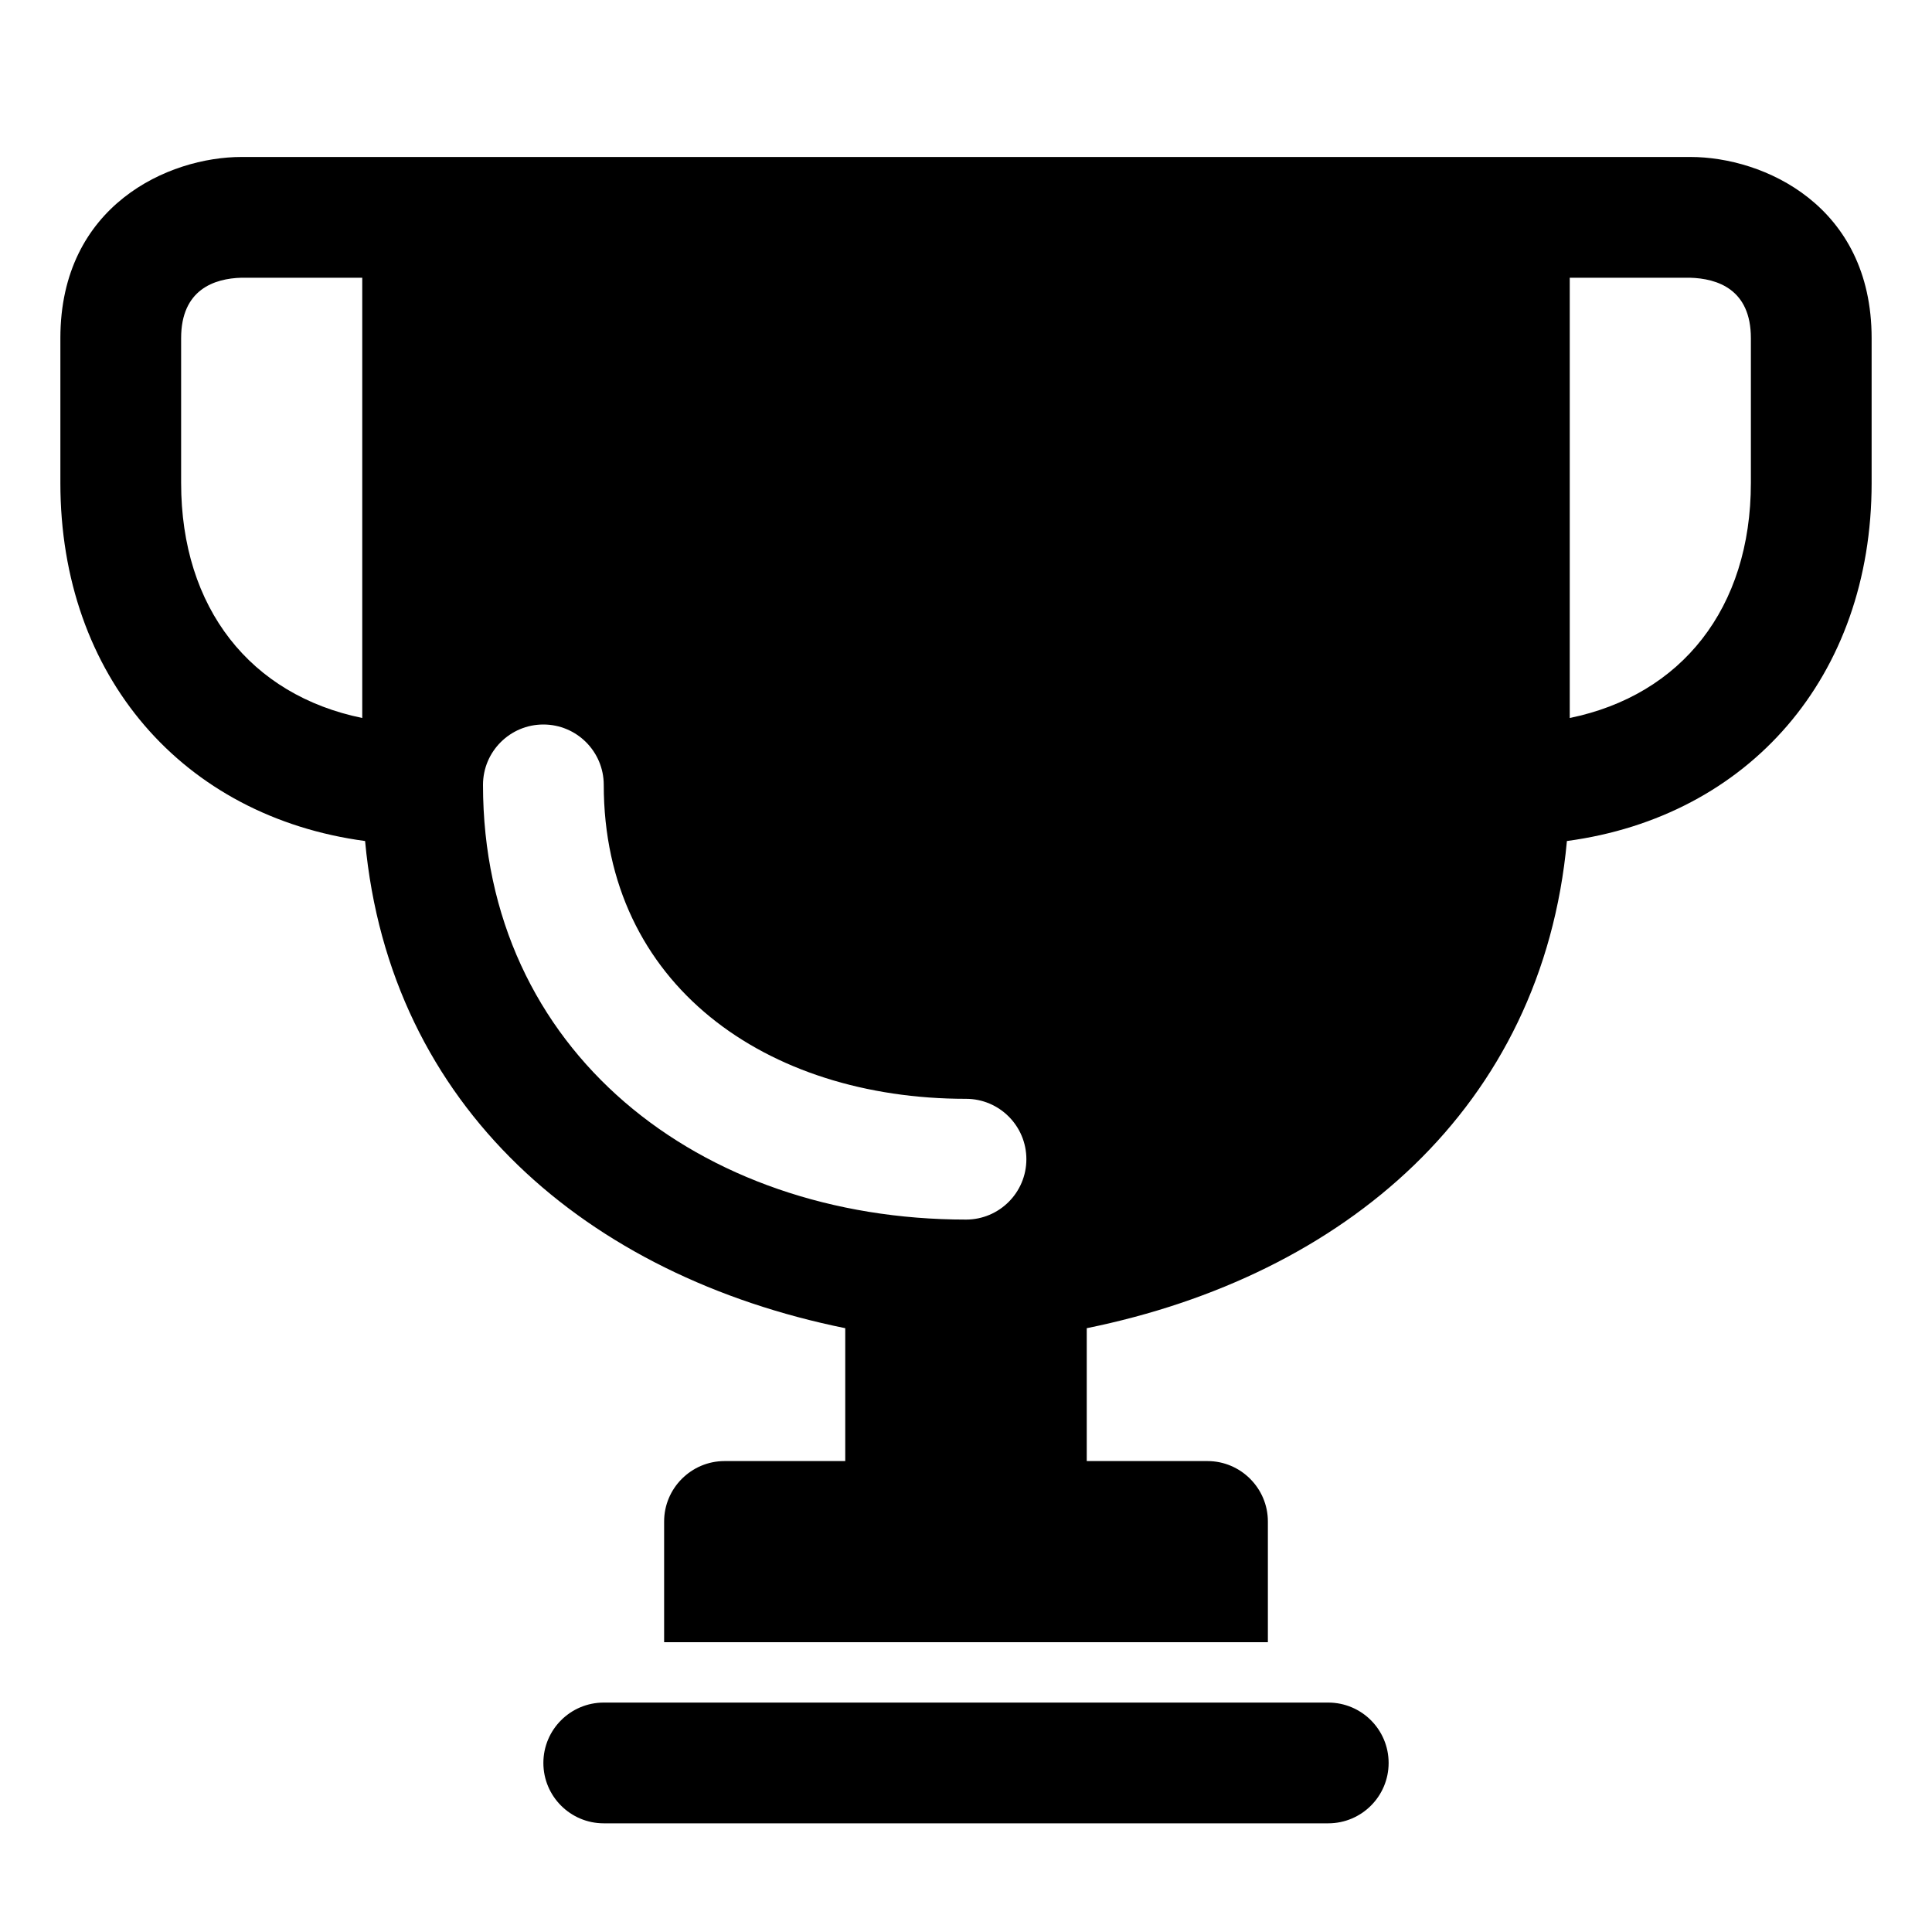
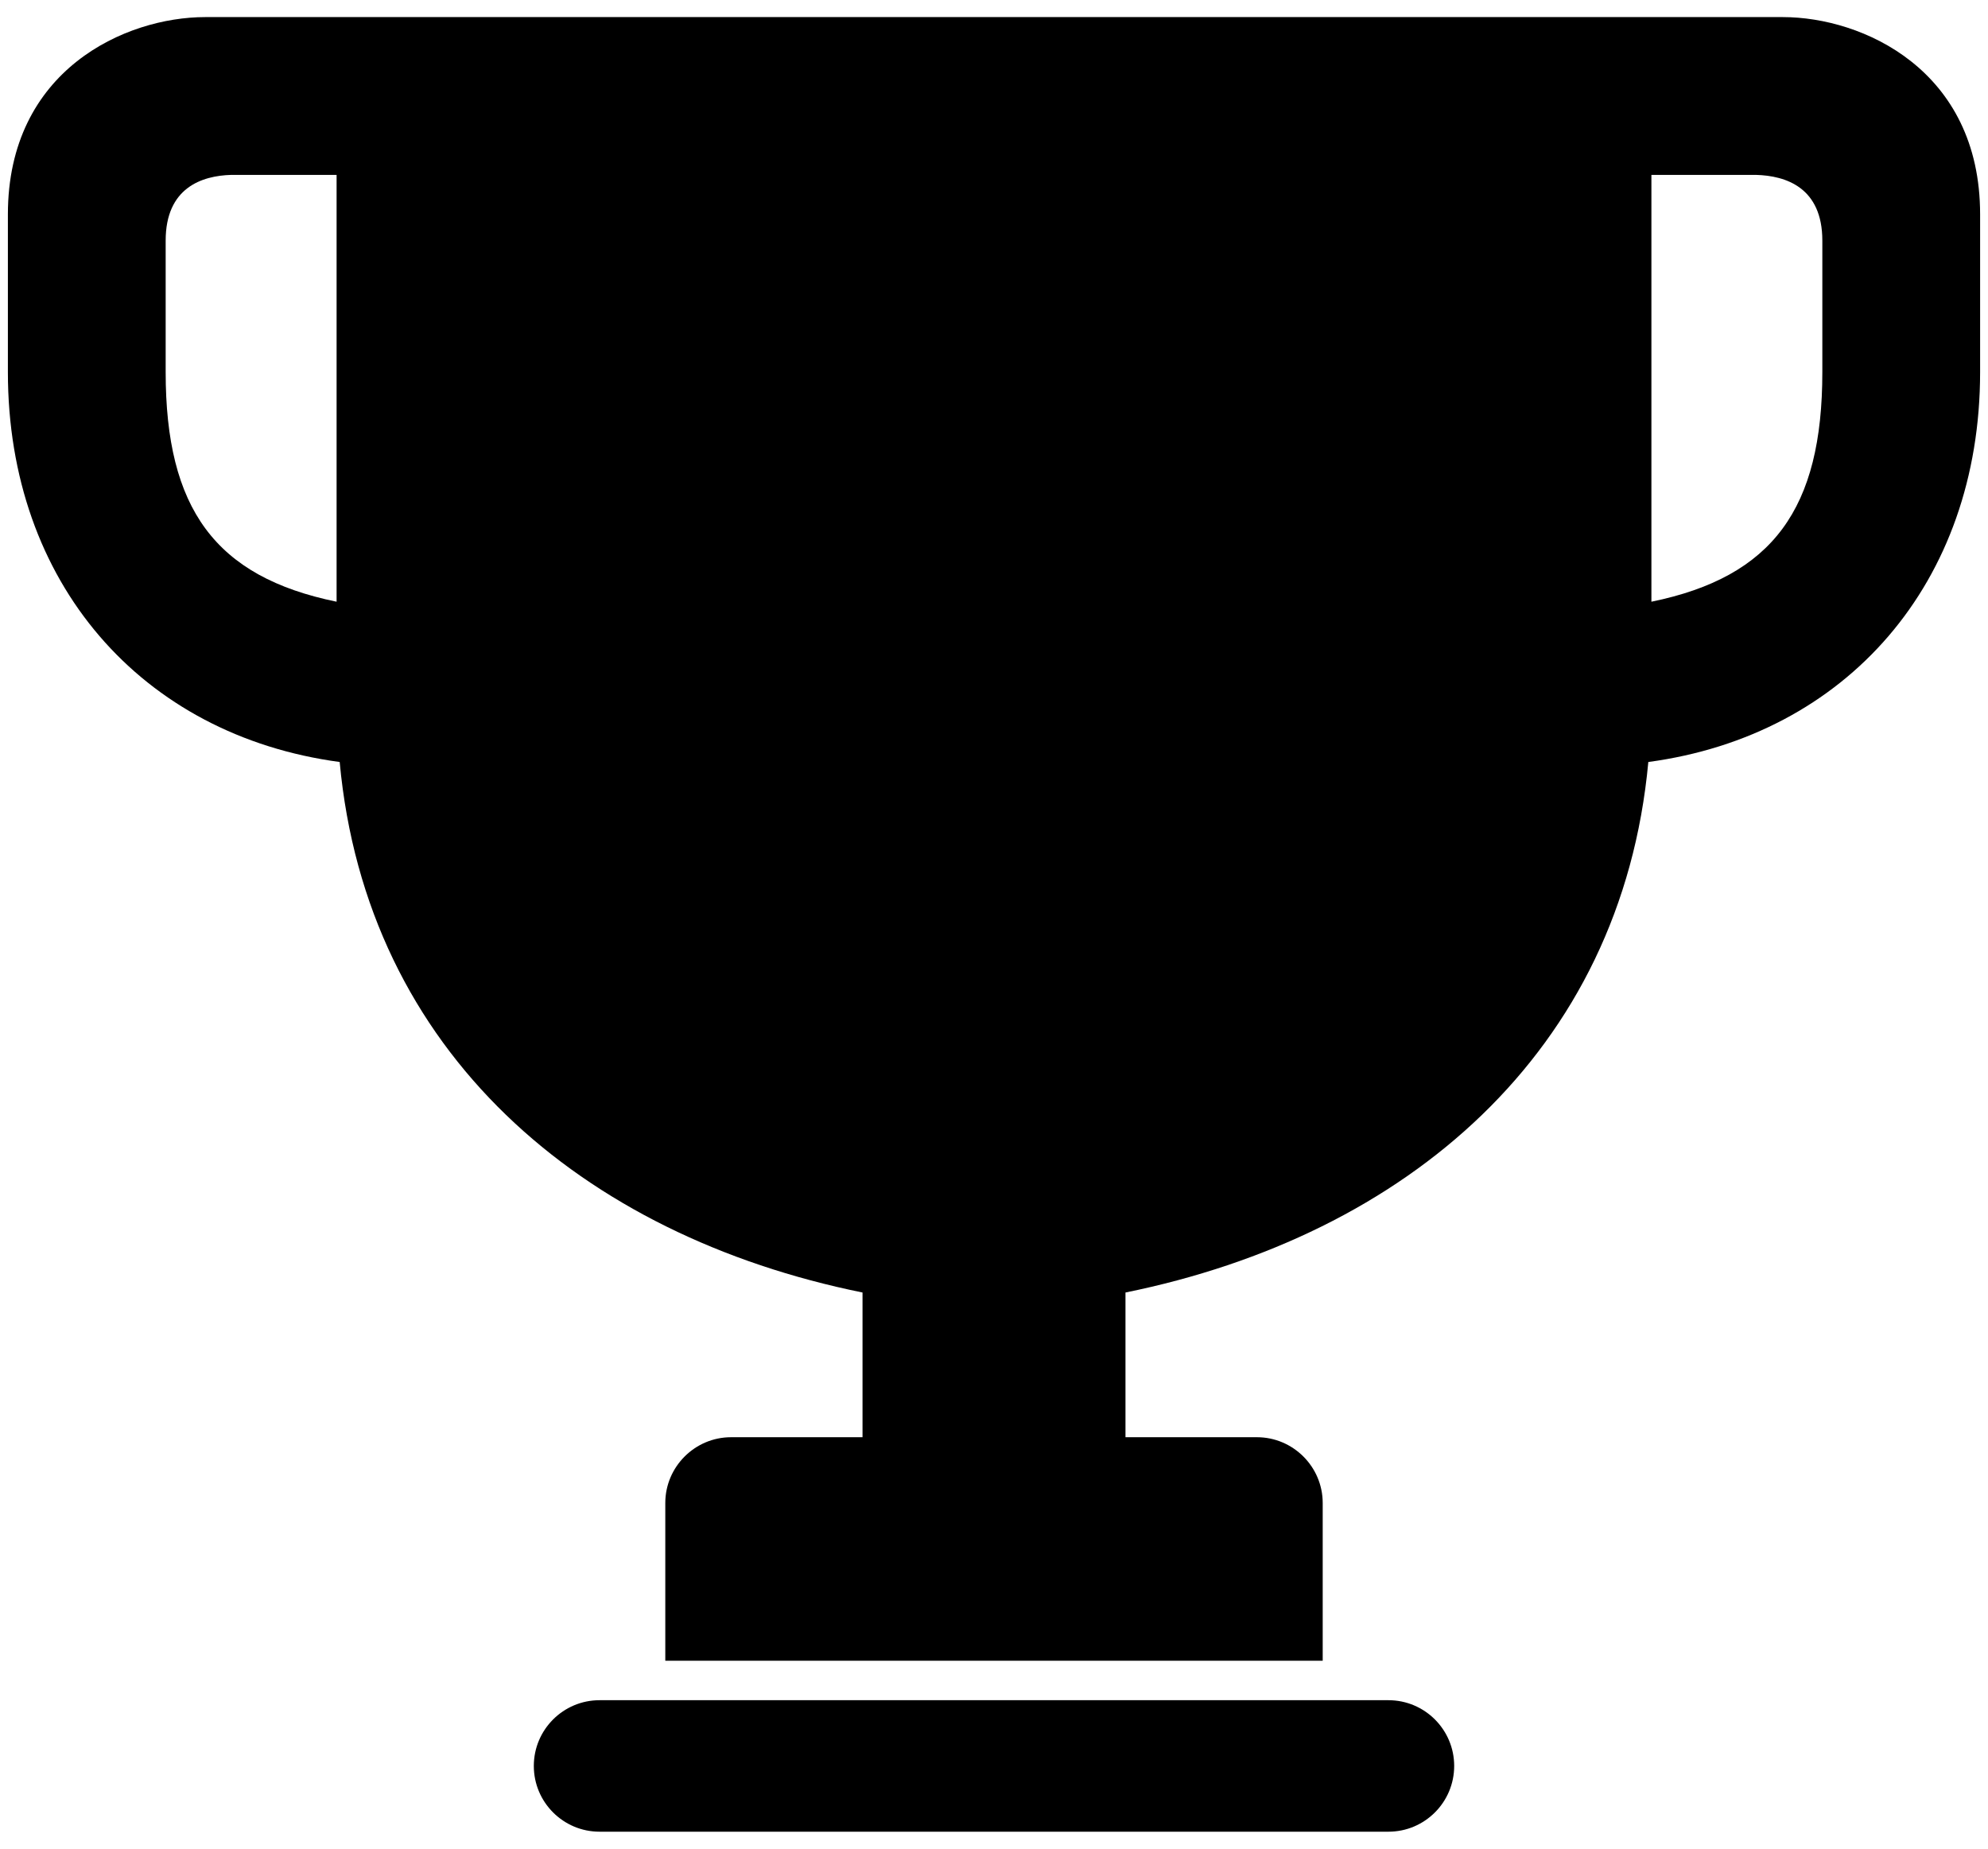
- <svg xmlns="http://www.w3.org/2000/svg" version="1.1" id="Layer_1" x="0px" y="0px" width="800px" height="800px" viewBox="0 0 800 800" enable-background="new 0 0 800 800" xml:space="preserve">
-   <path d="M575,730c0,13.8-11.2,25-25,25H250c-13.8,0-25-11.2-25-25s11.2-25,25-25h300C563.8,705,575,716.2,575,730z M775,140v60  c0,80.1-50.825,138.125-126.175,148.25C638.625,458.675,556.7,528.3,450,549.975V605h50c13.75,0,25,11.25,25,25v50H275v-50  c0-13.75,11.25-25,25-25h50v-55.025c-106.7-21.649-188.625-91.3-198.825-201.725C75.825,338.125,25,280.1,25,200v-60  c0-55.025,44.85-75,75-75h600C730.15,65,775,84.975,775,140z M150,115h-50c-11.25,0.3-25,4.875-25,25v60  c0,51.875,28.8,87.85,75,97.3V115z M425,480c0-13.8-11.2-25-25-25c-82.725,0-150-47.275-150-130c0-13.8-11.2-25-25-25  s-25,11.2-25,25c0,110.275,89.725,180,200,180C413.8,505,425,493.8,425,480z M725,140c0-20.125-13.75-24.7-25.3-25H650v182.3  c46.2-9.45,75-45.425,75-97.3V140z" />
+ <svg xmlns="http://www.w3.org/2000/svg" version="1.1" id="Layer_1" x="0px" y="0px" width="756px" height="703px" viewBox="0 0 756 703" enable-background="new 0 0 756 703" xml:space="preserve">
+   <path d="M553,671.5c0,13.8-11.2,25-25,25H228c-13.8,0-25-11.2-25-25s11.2-25,25-25h300C541.8,646.5,553,657.7,553,671.5z M753,81.5  v60c0,80.1-50.825,138.125-126.175,148.25C616.625,400.175,534.7,469.8,428,491.475V546.5h50c13.75,0,25,11.25,25,25v60H253v-60  c0-13.75,11.25-25,25-25h50v-55.025c-106.7-21.646-188.625-91.3-198.825-201.725C53.825,279.625,3,221.6,3,141.5v-60  c0-55.025,44.85-75,75-75h600C708.15,6.5,753,26.475,753,81.5z M128,66.5H88c-11.25,0.3-25,4.875-25,25v50  c0,51.875,18.8,77.85,65,87.3V66.5z M693,91.5c0-20.125-13.75-24.7-25.3-25H628v162.3c46.2-9.45,65-35.425,65-87.3V91.5z" />
</svg>
